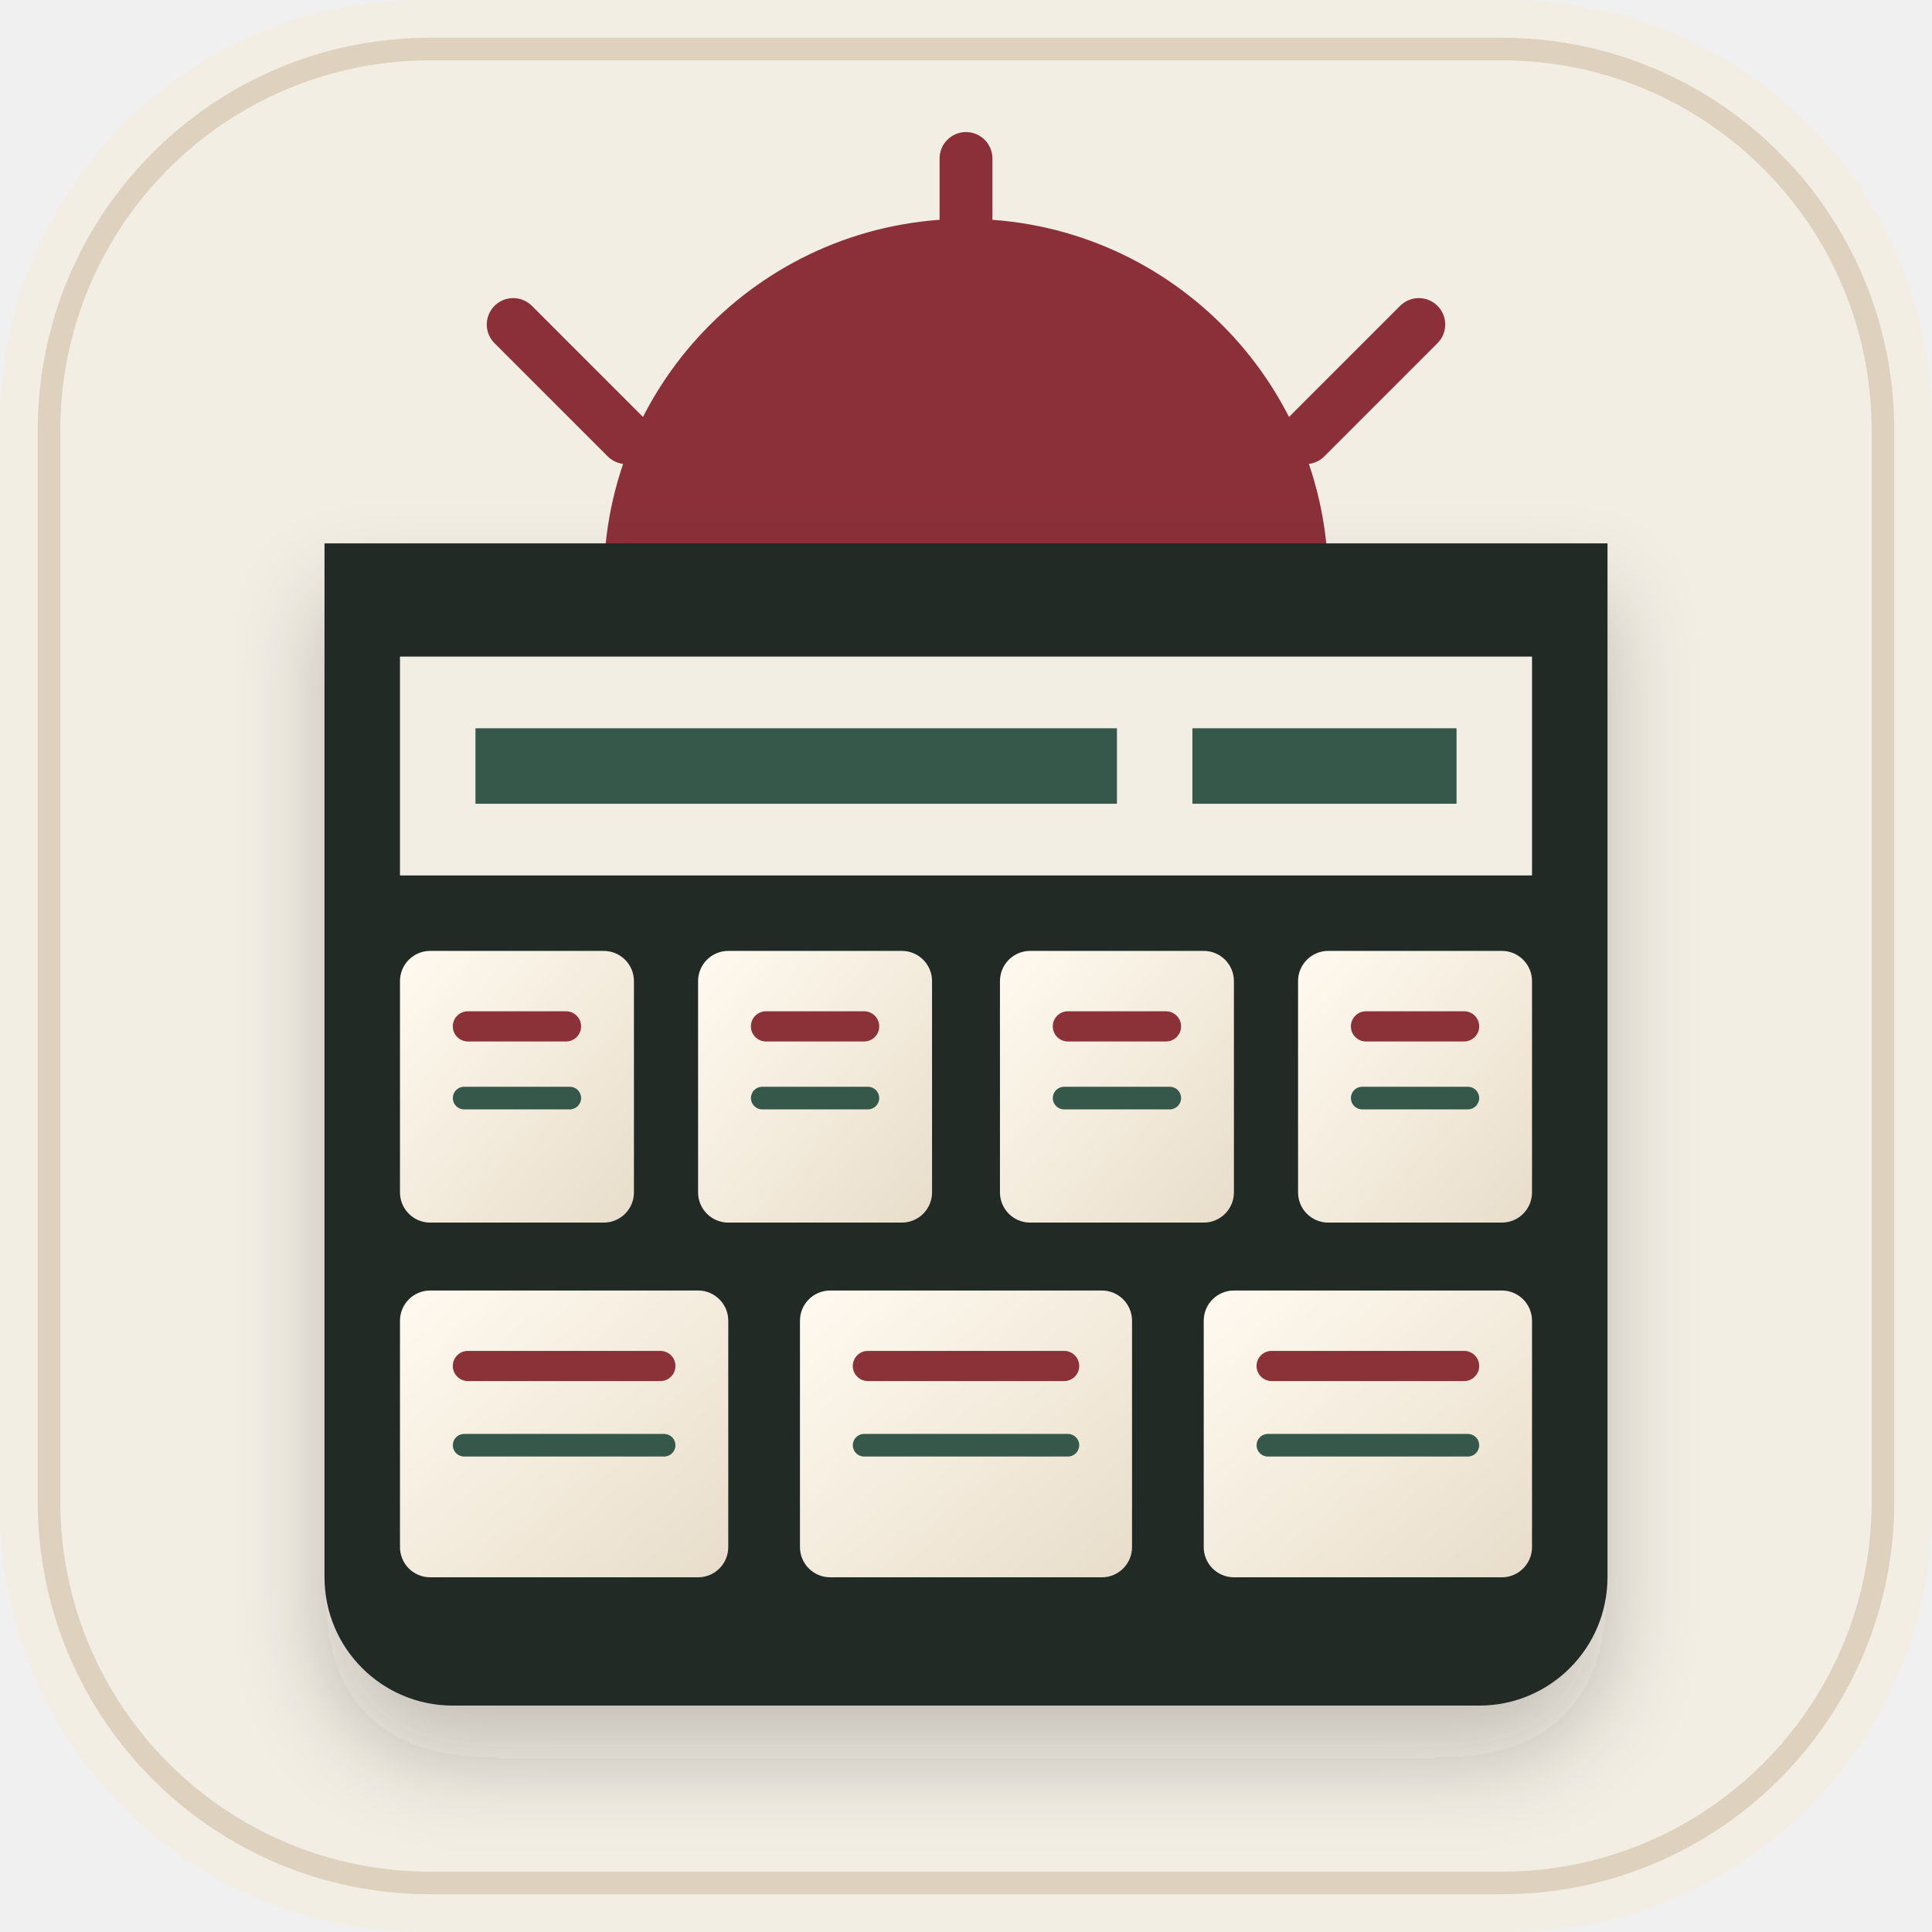
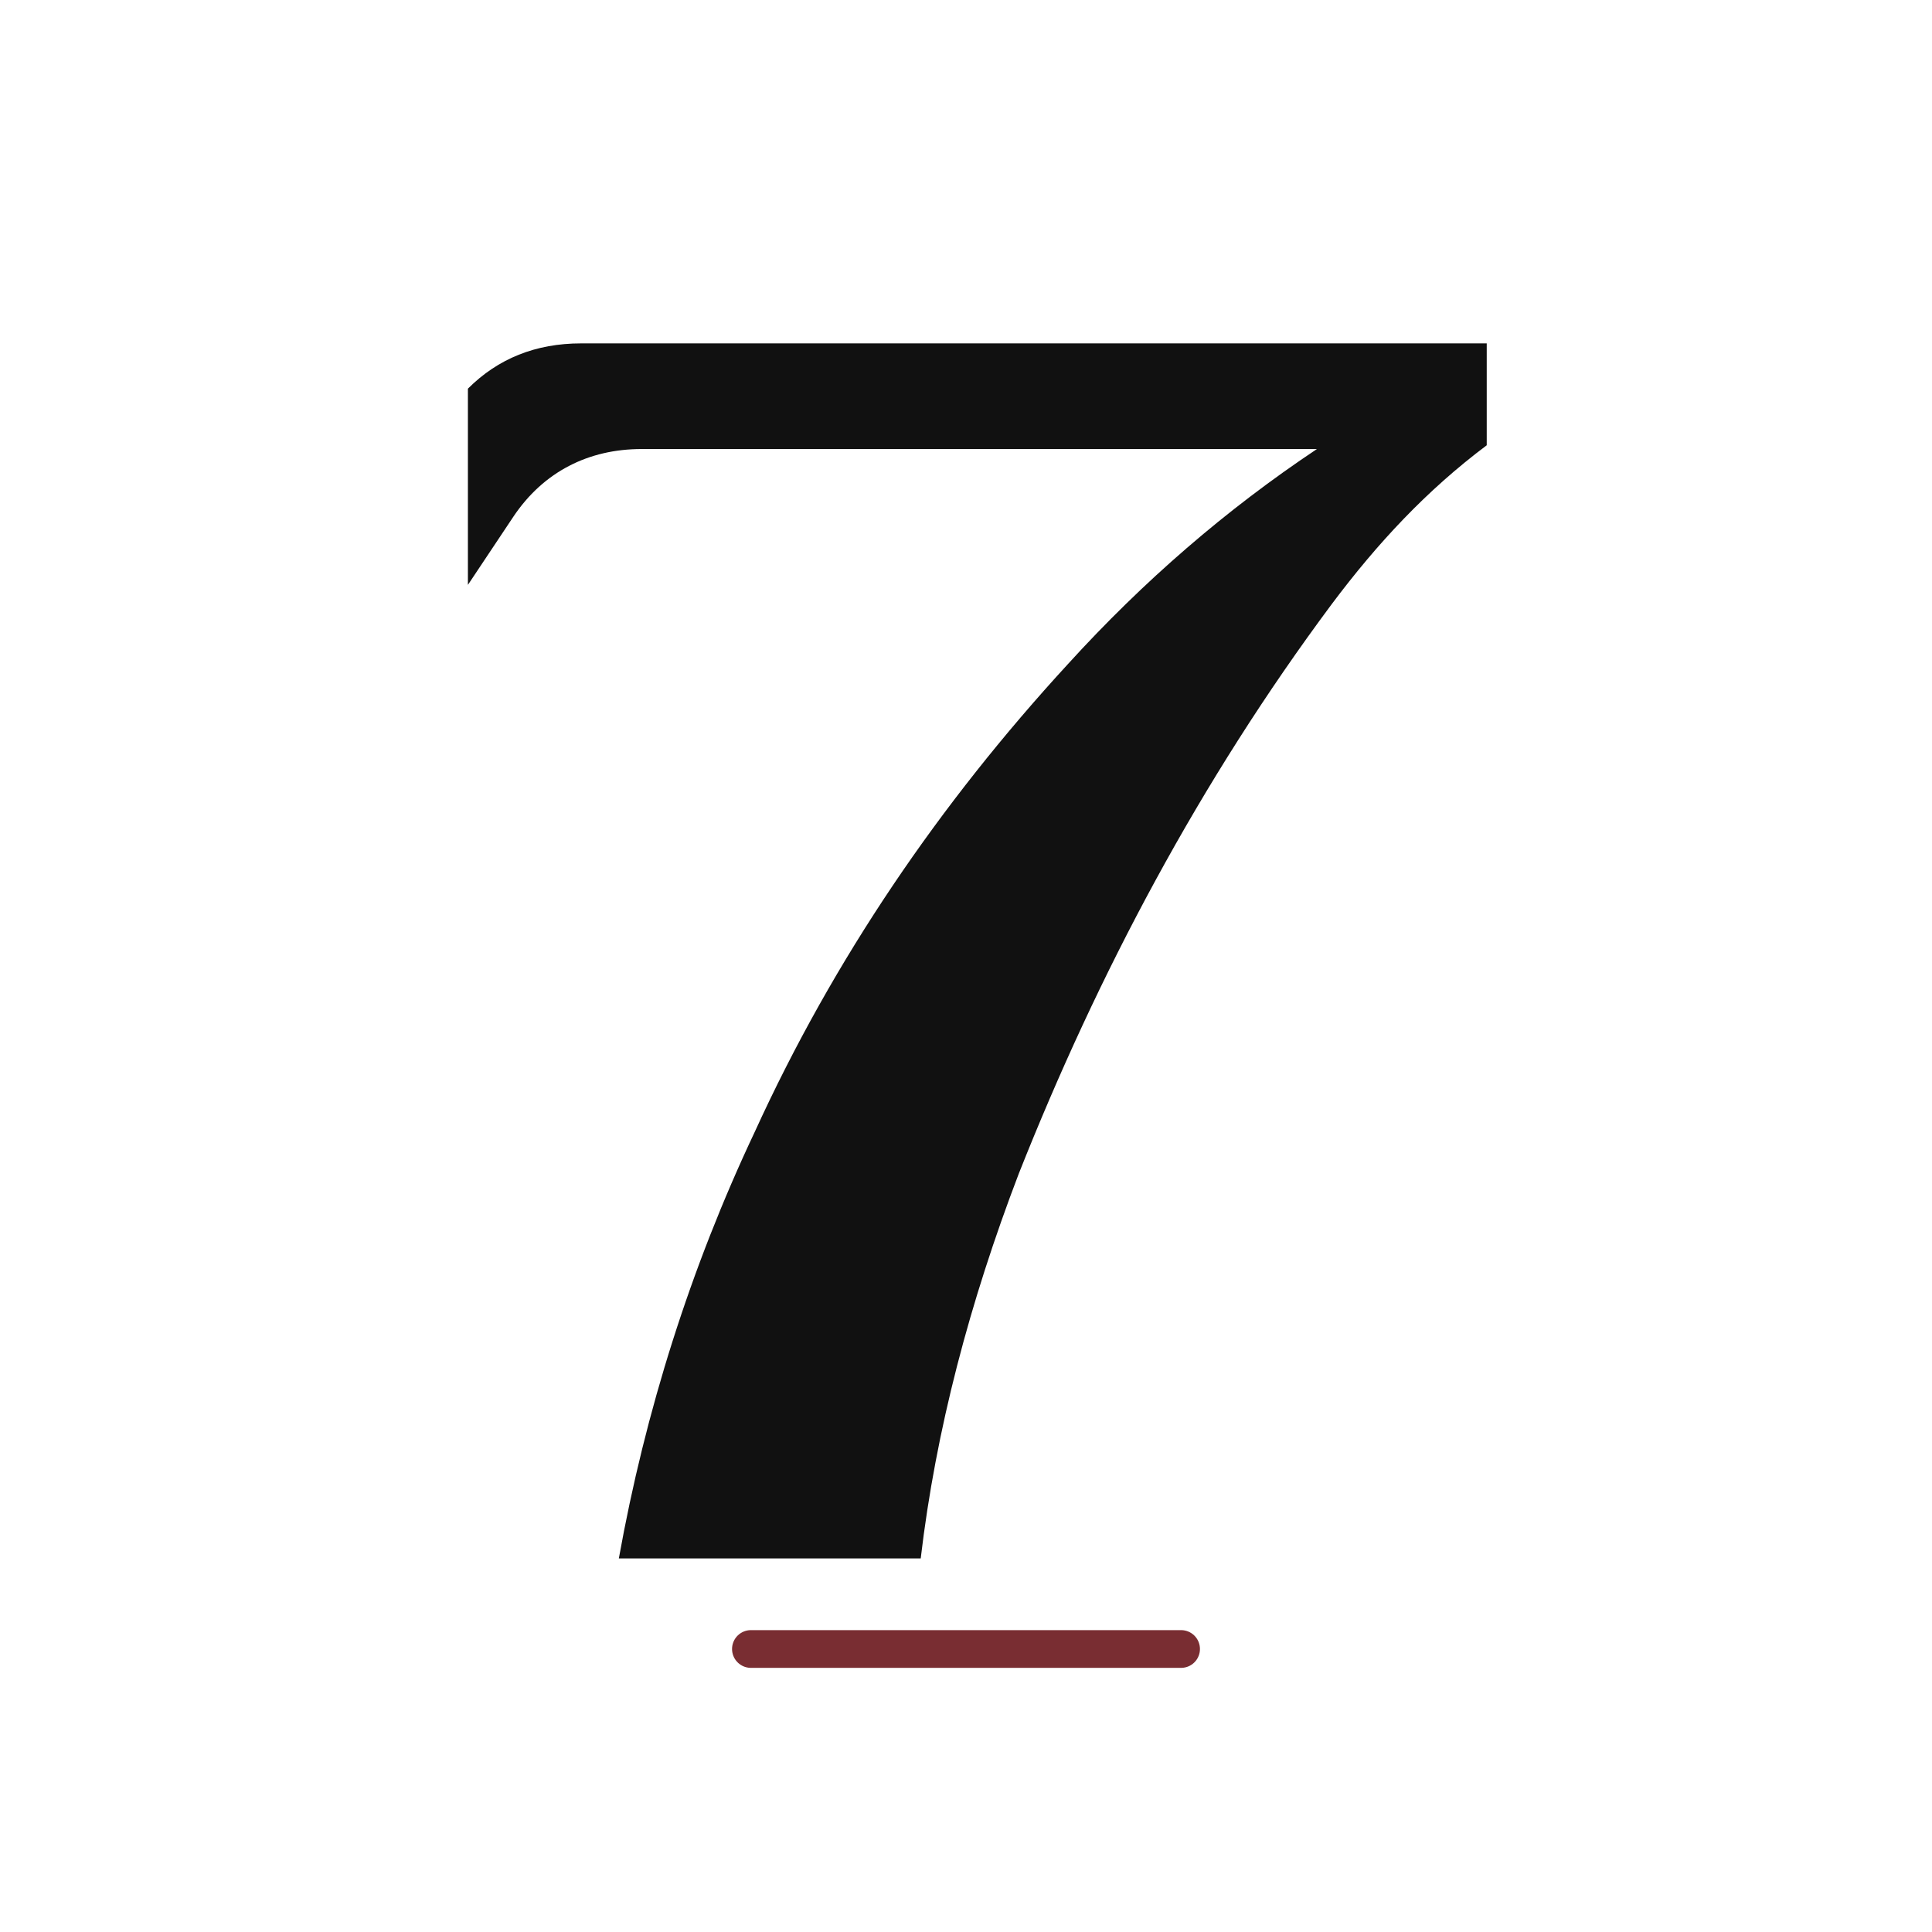
- <svg xmlns="http://www.w3.org/2000/svg" viewBox="0 0 512 512" role="img" aria-label="Seven editorial cards and a rising sun">
-   <defs>
-     <linearGradient id="paper" x1="0" y1="0" x2="1" y2="1">
-       <stop stop-color="#fffaf0" />
-       <stop offset="1" stop-color="#e8ddca" />
-     </linearGradient>
-     <filter id="shadow" x="-20%" y="-20%" width="140%" height="150%">
-       <feDropShadow dx="0" dy="14" stdDeviation="12" flood-color="#1f2925" flood-opacity=".22" />
-     </filter>
-   </defs>
-   <rect width="512" height="512" rx="112" fill="#f3eee4" />
-   <rect x="13" y="13" width="486" height="486" rx="101" fill="none" stroke="#ded2bf" stroke-width="6" />
-   <path d="M160 154a96 96 0 0 1 192 0Z" fill="#8b3039" />
-   <path d="M256 42v42M136 86l30 30M376 86l-30 30M102 154h42M368 154h42" fill="none" stroke="#8b3039" stroke-width="14" stroke-linecap="round" />
-   <g filter="url(#shadow)">
-     <path d="M86 144h340v274a34 34 0 0 1-34 34H120a34 34 0 0 1-34-34Z" fill="#202b27" />
-     <path d="M106 174h300v58H106Z" fill="#f3eee4" />
-     <path d="M126 193h170v20H126ZM316 193h70v20h-70Z" fill="#36584b" />
-     <g fill="url(#paper)">
-       <rect x="106" y="252" width="62" height="72" rx="8" />
-       <rect x="185" y="252" width="62" height="72" rx="8" />
-       <rect x="265" y="252" width="62" height="72" rx="8" />
-       <rect x="344" y="252" width="62" height="72" rx="8" />
-       <rect x="106" y="342" width="87" height="76" rx="8" />
-       <rect x="212" y="342" width="88" height="76" rx="8" />
-       <rect x="319" y="342" width="87" height="76" rx="8" />
-     </g>
-     <g fill="#8b3039">
-       <rect x="120" y="268" width="34" height="8" rx="4" />
-       <rect x="199" y="268" width="34" height="8" rx="4" />
-       <rect x="279" y="268" width="34" height="8" rx="4" />
-       <rect x="358" y="268" width="34" height="8" rx="4" />
-       <rect x="120" y="358" width="59" height="8" rx="4" />
-       <rect x="226" y="358" width="60" height="8" rx="4" />
-       <rect x="333" y="358" width="59" height="8" rx="4" />
-     </g>
-     <g fill="#36584b">
-       <rect x="120" y="288" width="34" height="6" rx="3" />
-       <rect x="199" y="288" width="34" height="6" rx="3" />
-       <rect x="279" y="288" width="34" height="6" rx="3" />
-       <rect x="358" y="288" width="34" height="6" rx="3" />
-       <rect x="120" y="380" width="59" height="6" rx="3" />
-       <rect x="226" y="380" width="60" height="6" rx="3" />
-       <rect x="333" y="380" width="59" height="6" rx="3" />
-     </g>
-   </g>
+ <svg xmlns="http://www.w3.org/2000/svg" viewBox="0 0 512 512" role="img" aria-labelledby="title description">
+   <rect width="512" height="512" fill="#fff" />
+   <path class="numeral-seven" fill="#111" d="M124 103c8-8 18-12 30-12h240v27c-16 12-29 26-41 42-35 47-62 98-83 151-13 34-22 68-26 102h-80c7-39 19-77 36-113 21-46 49-87 83-124 20-22 42-41 66-57H170c-14 0-26 6-34 18l-12 18V103Z" />
+   <path class="oxblood-rule" d="M199 437h114" fill="none" stroke="#792d32" stroke-width="10" stroke-linecap="round" />
</svg>
